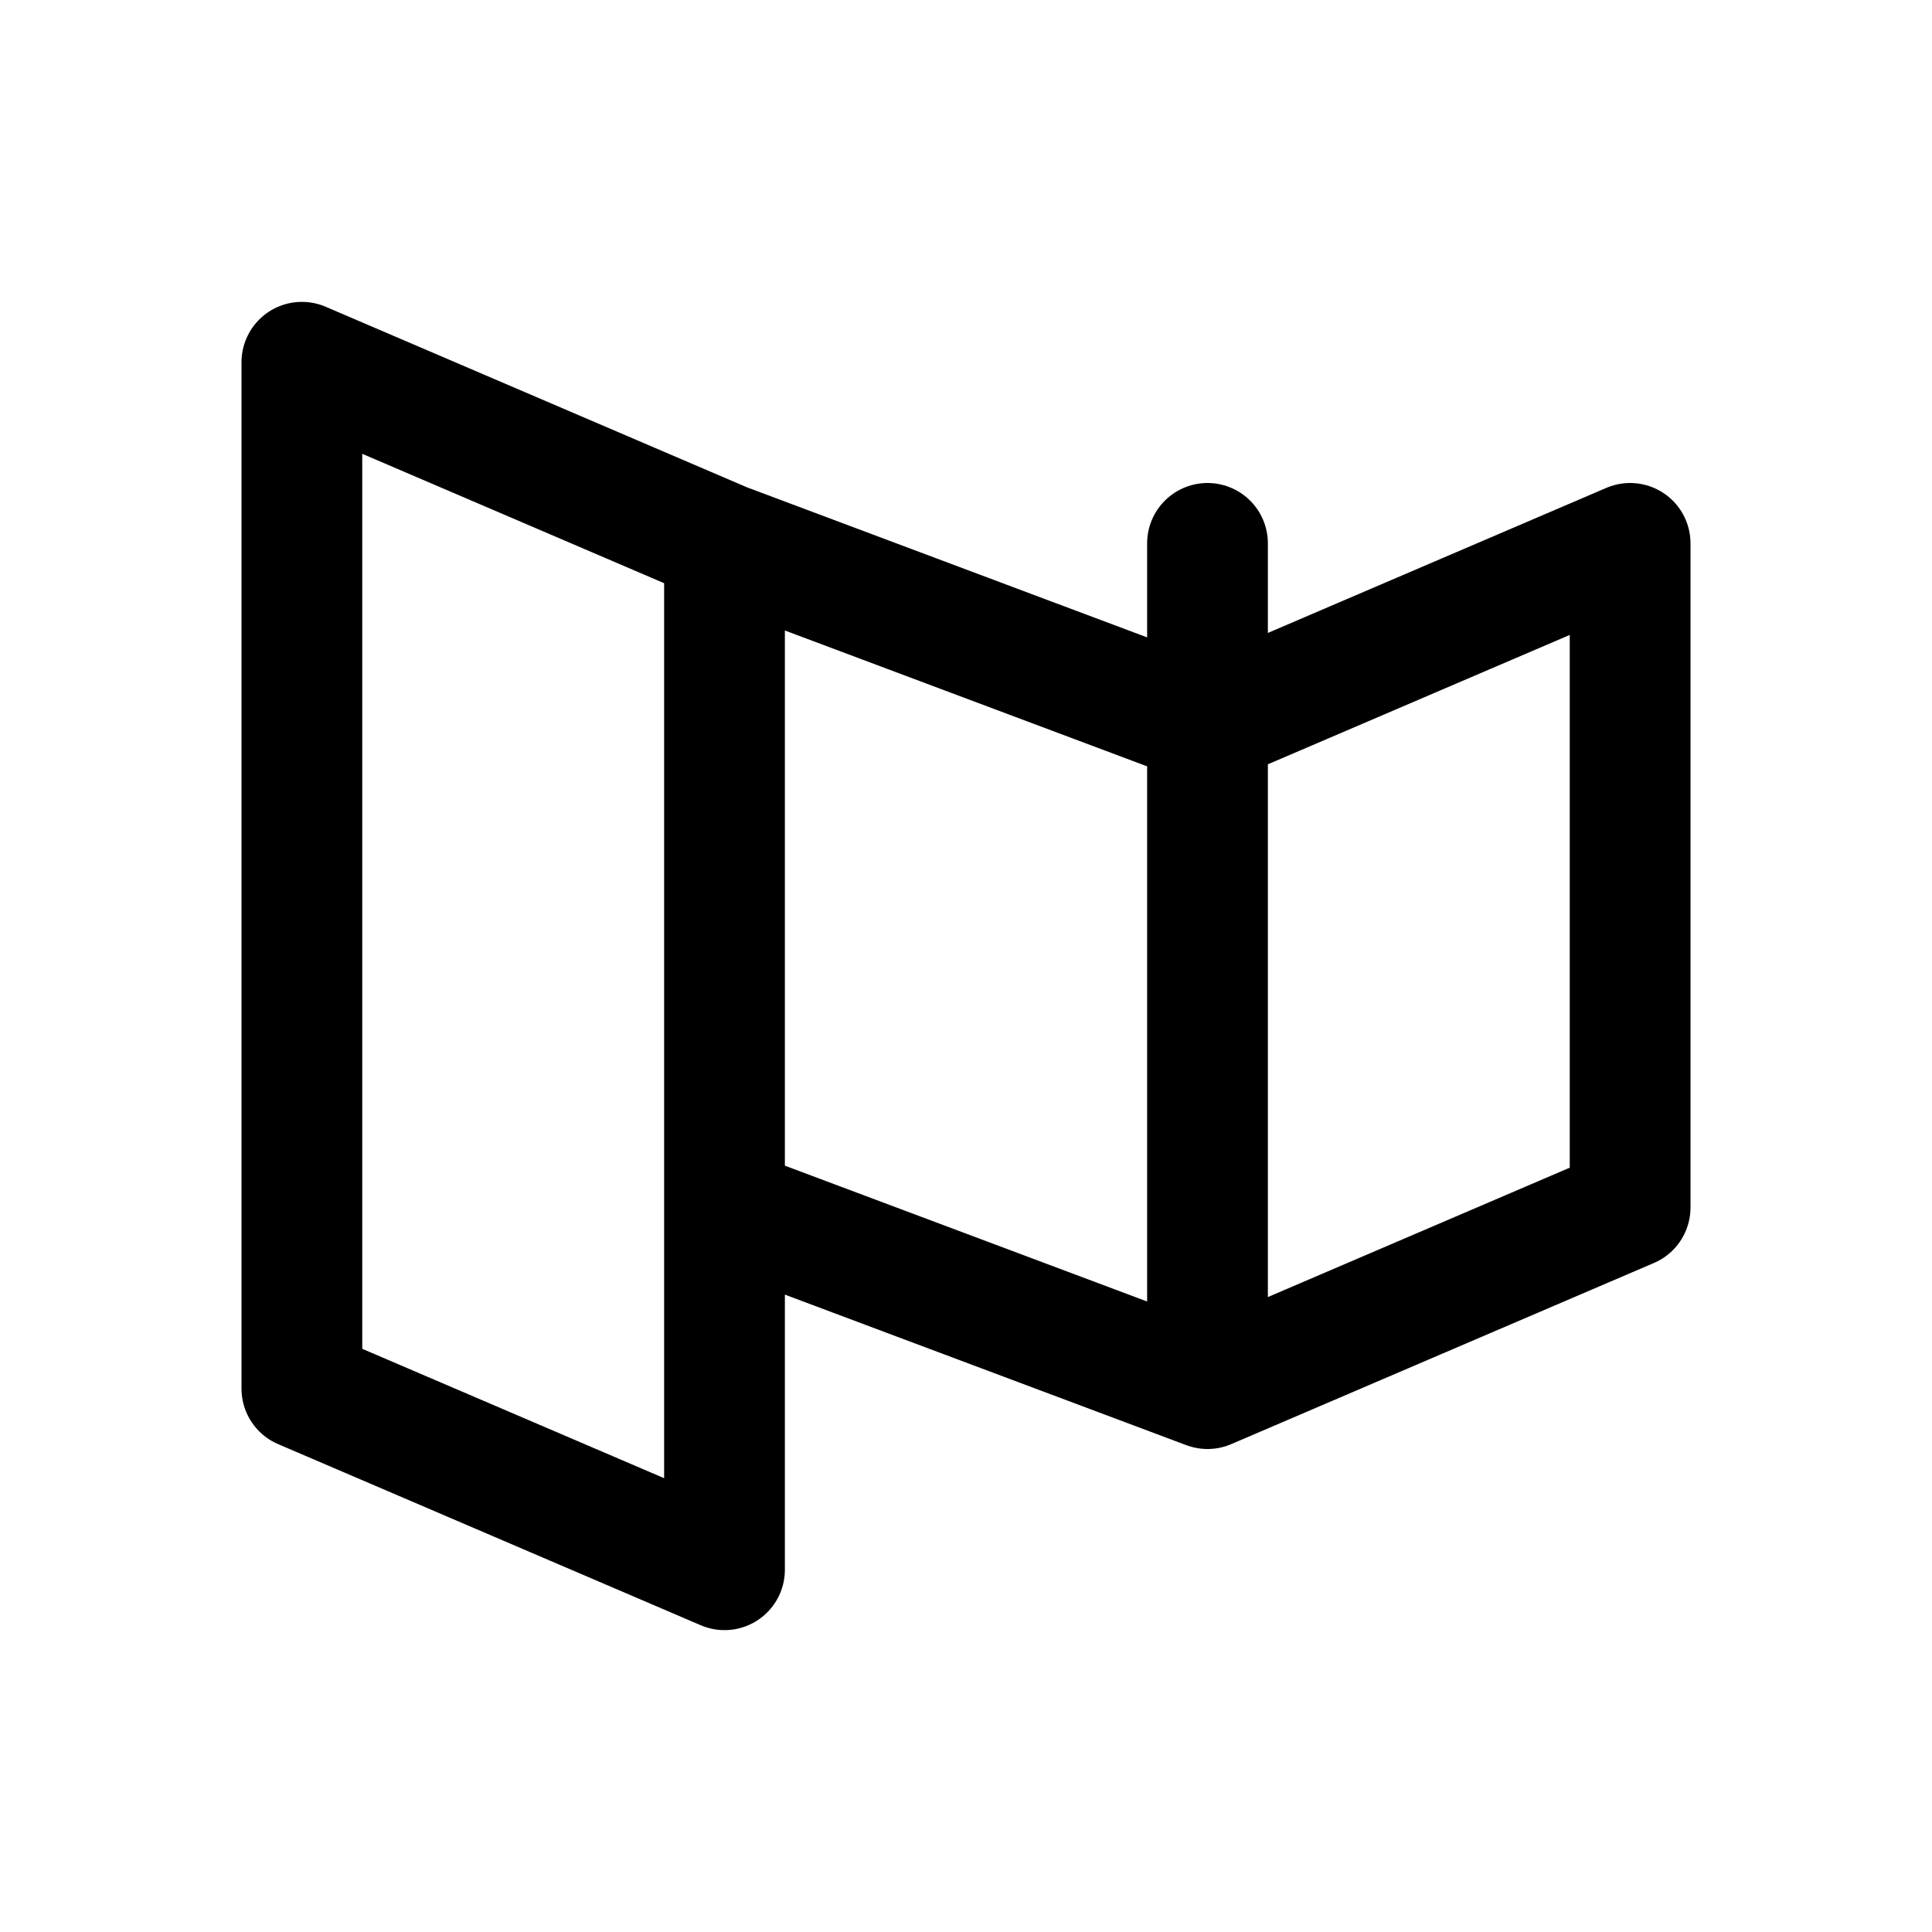
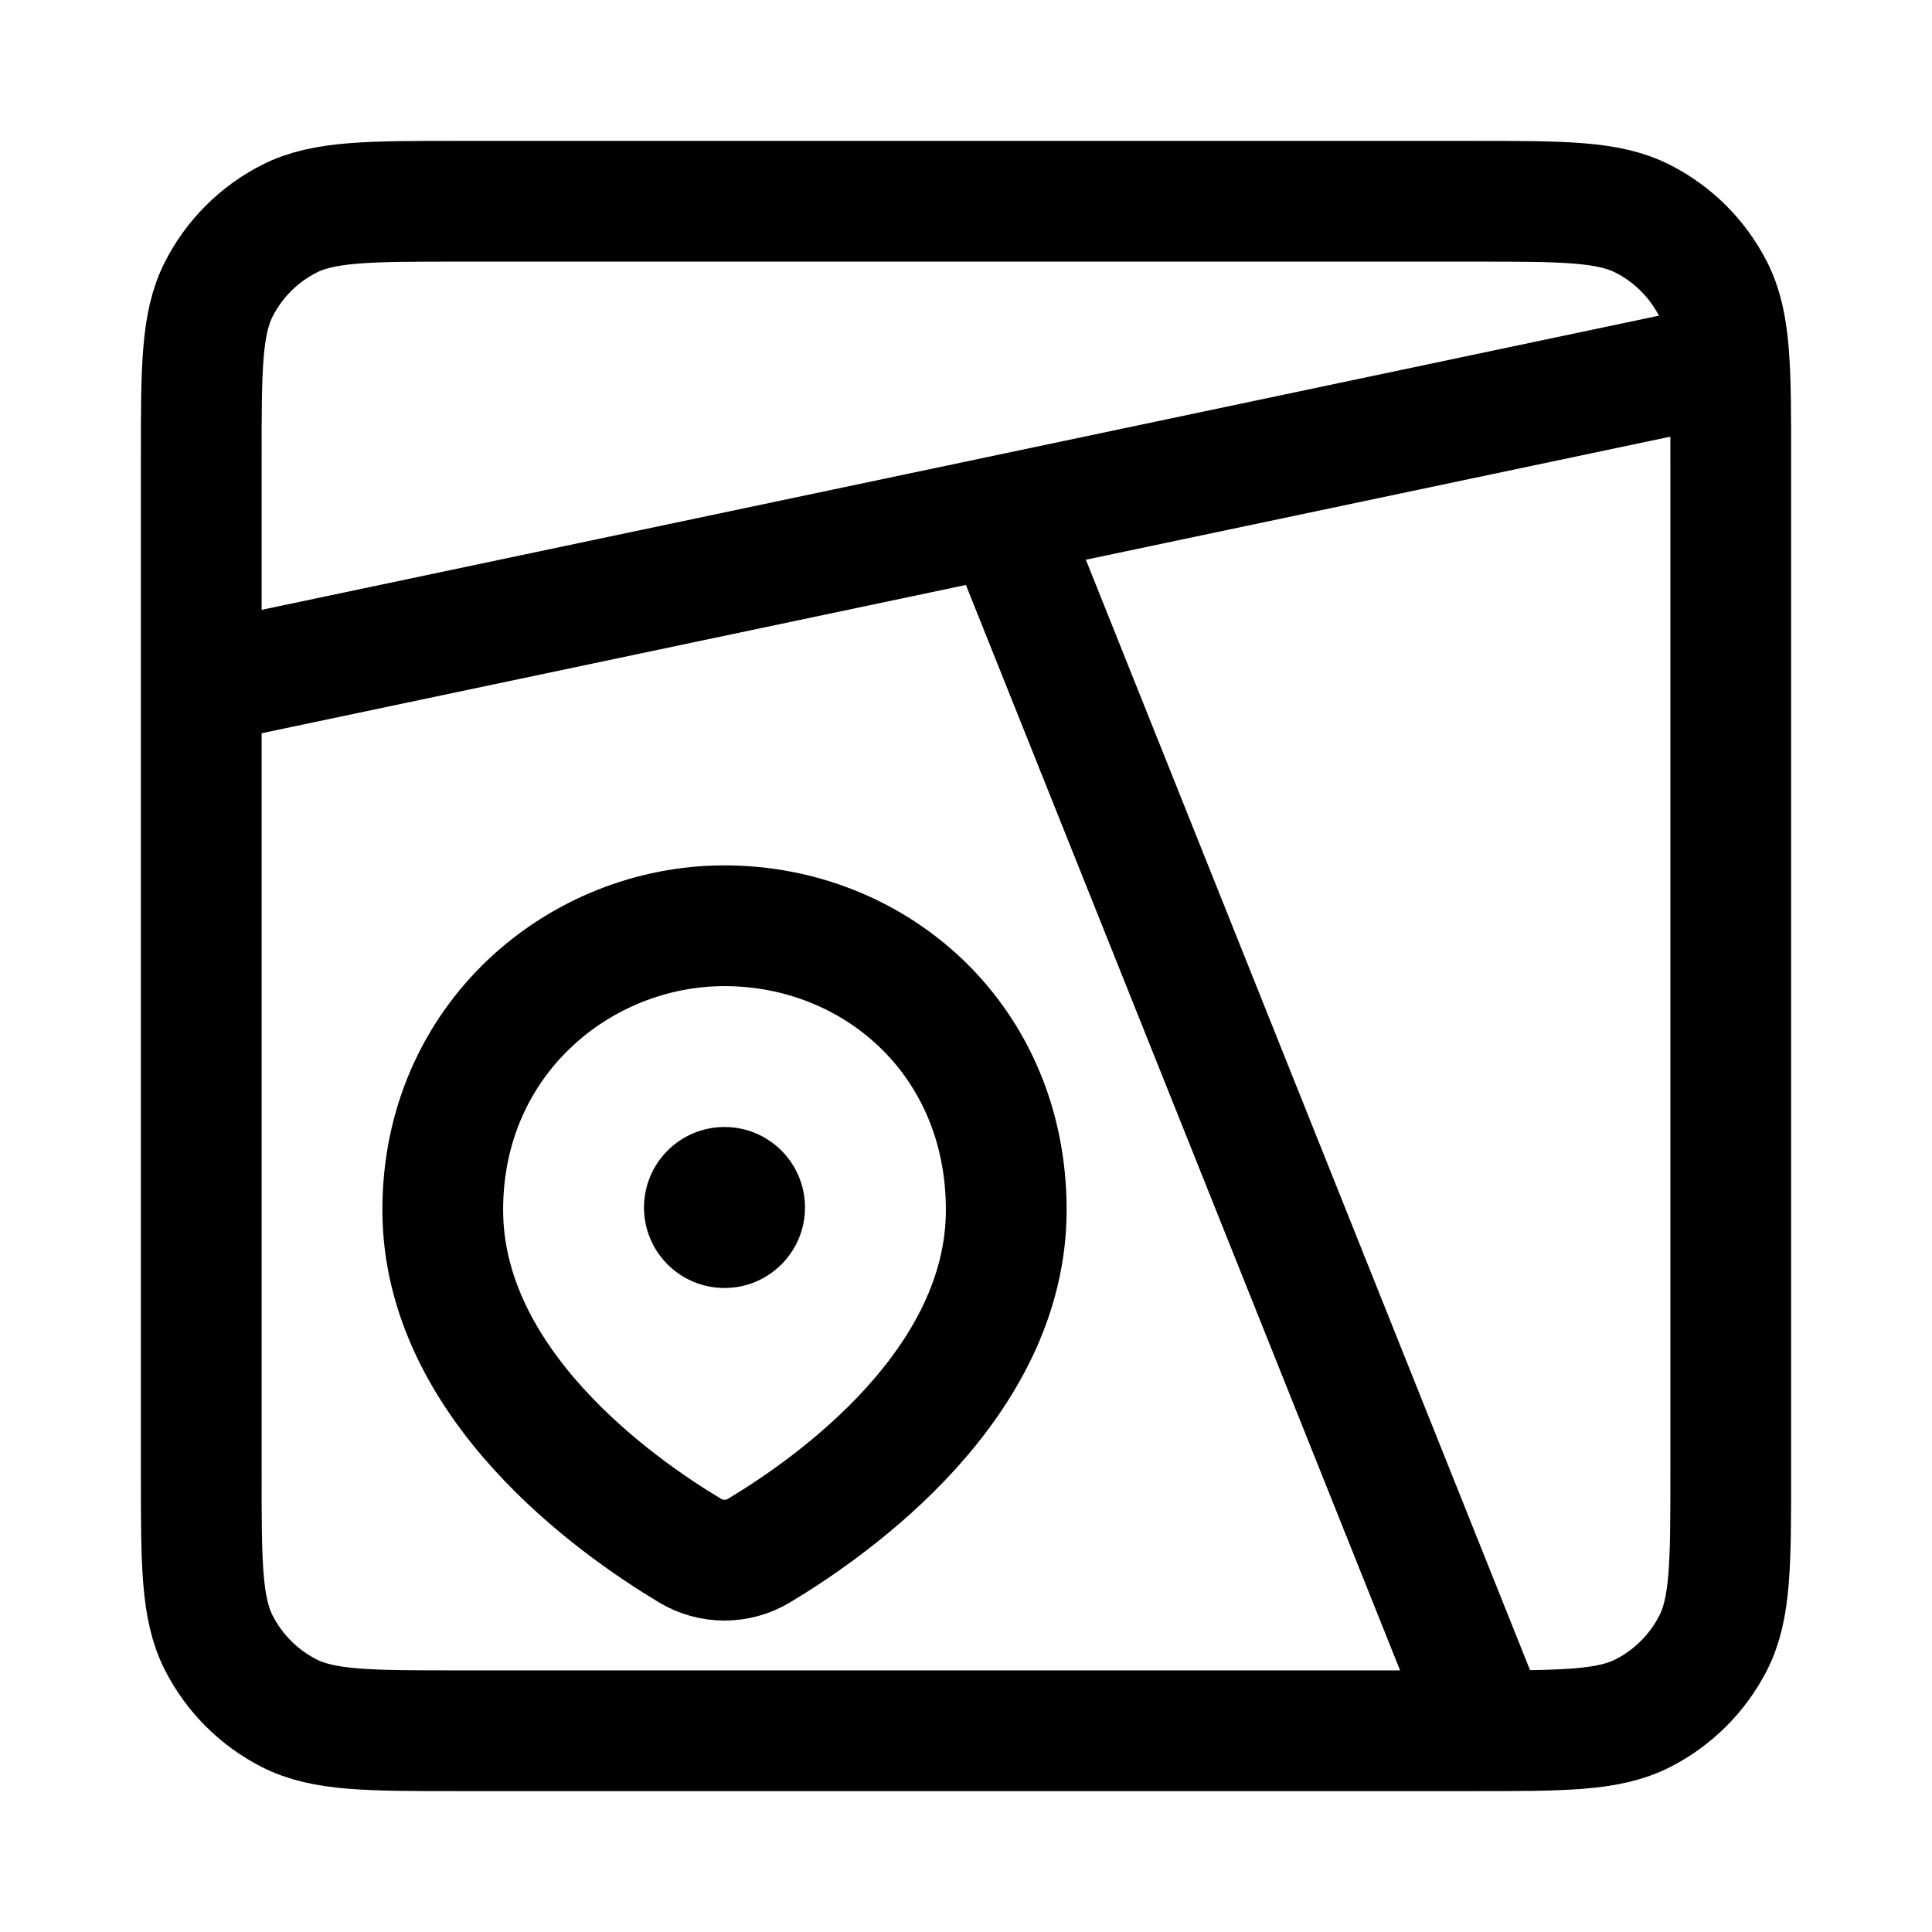
- <svg xmlns="http://www.w3.org/2000/svg" viewBox="0 0 24 24" fill="none">
-   <path d="M9 6.75 3.75 4.5v12.75L9 19.5m0-12.75 6 2.25m-6-2.25v12.75m6-10.5 5.25-2.25V15L15 17.25m0-10.5v10.5m0 0-6-2.25" stroke="currentColor" stroke-width="1.5" stroke-linecap="round" stroke-linejoin="round" />
+ <svg xmlns="http://www.w3.org/2000/svg" viewBox="0 0 24 24" fill="none" stroke-width="1.5">
+   <g fill="none">
+     <path stroke="currentColor" stroke-linecap="round" d="M2.5 5.7c0-1.12 0-1.68.218-2.108a2 2 0 0 1 .874-.874C4.02 2.5 4.58 2.5 5.7 2.5h12.6c1.12 0 1.68 0 2.108.218a2 2 0 0 1 .874.874c.218.428.218.988.218 2.108v12.6c0 1.12 0 1.68-.218 2.108a2 2 0 0 1-.874.874c-.428.218-.988.218-2.108.218H5.7c-1.12 0-1.68 0-2.108-.218a2 2 0 0 1-.874-.874C2.5 19.98 2.5 19.42 2.5 18.3z" />
+     <path stroke="currentColor" d="M12.5 15.03c0 2.158-2.14 3.674-3.073 4.233a.83.83 0 0 1-.854 0C7.64 18.704 5.5 17.188 5.5 15.029C5.5 12.912 7.196 11.5 9 11.5c1.867 0 3.5 1.412 3.5 3.53Zm6 6.47l-6-15m9-2l-19 4" />
+     <circle cx="9" cy="15" r="1" fill="currentColor" />
+   </g>
</svg>
